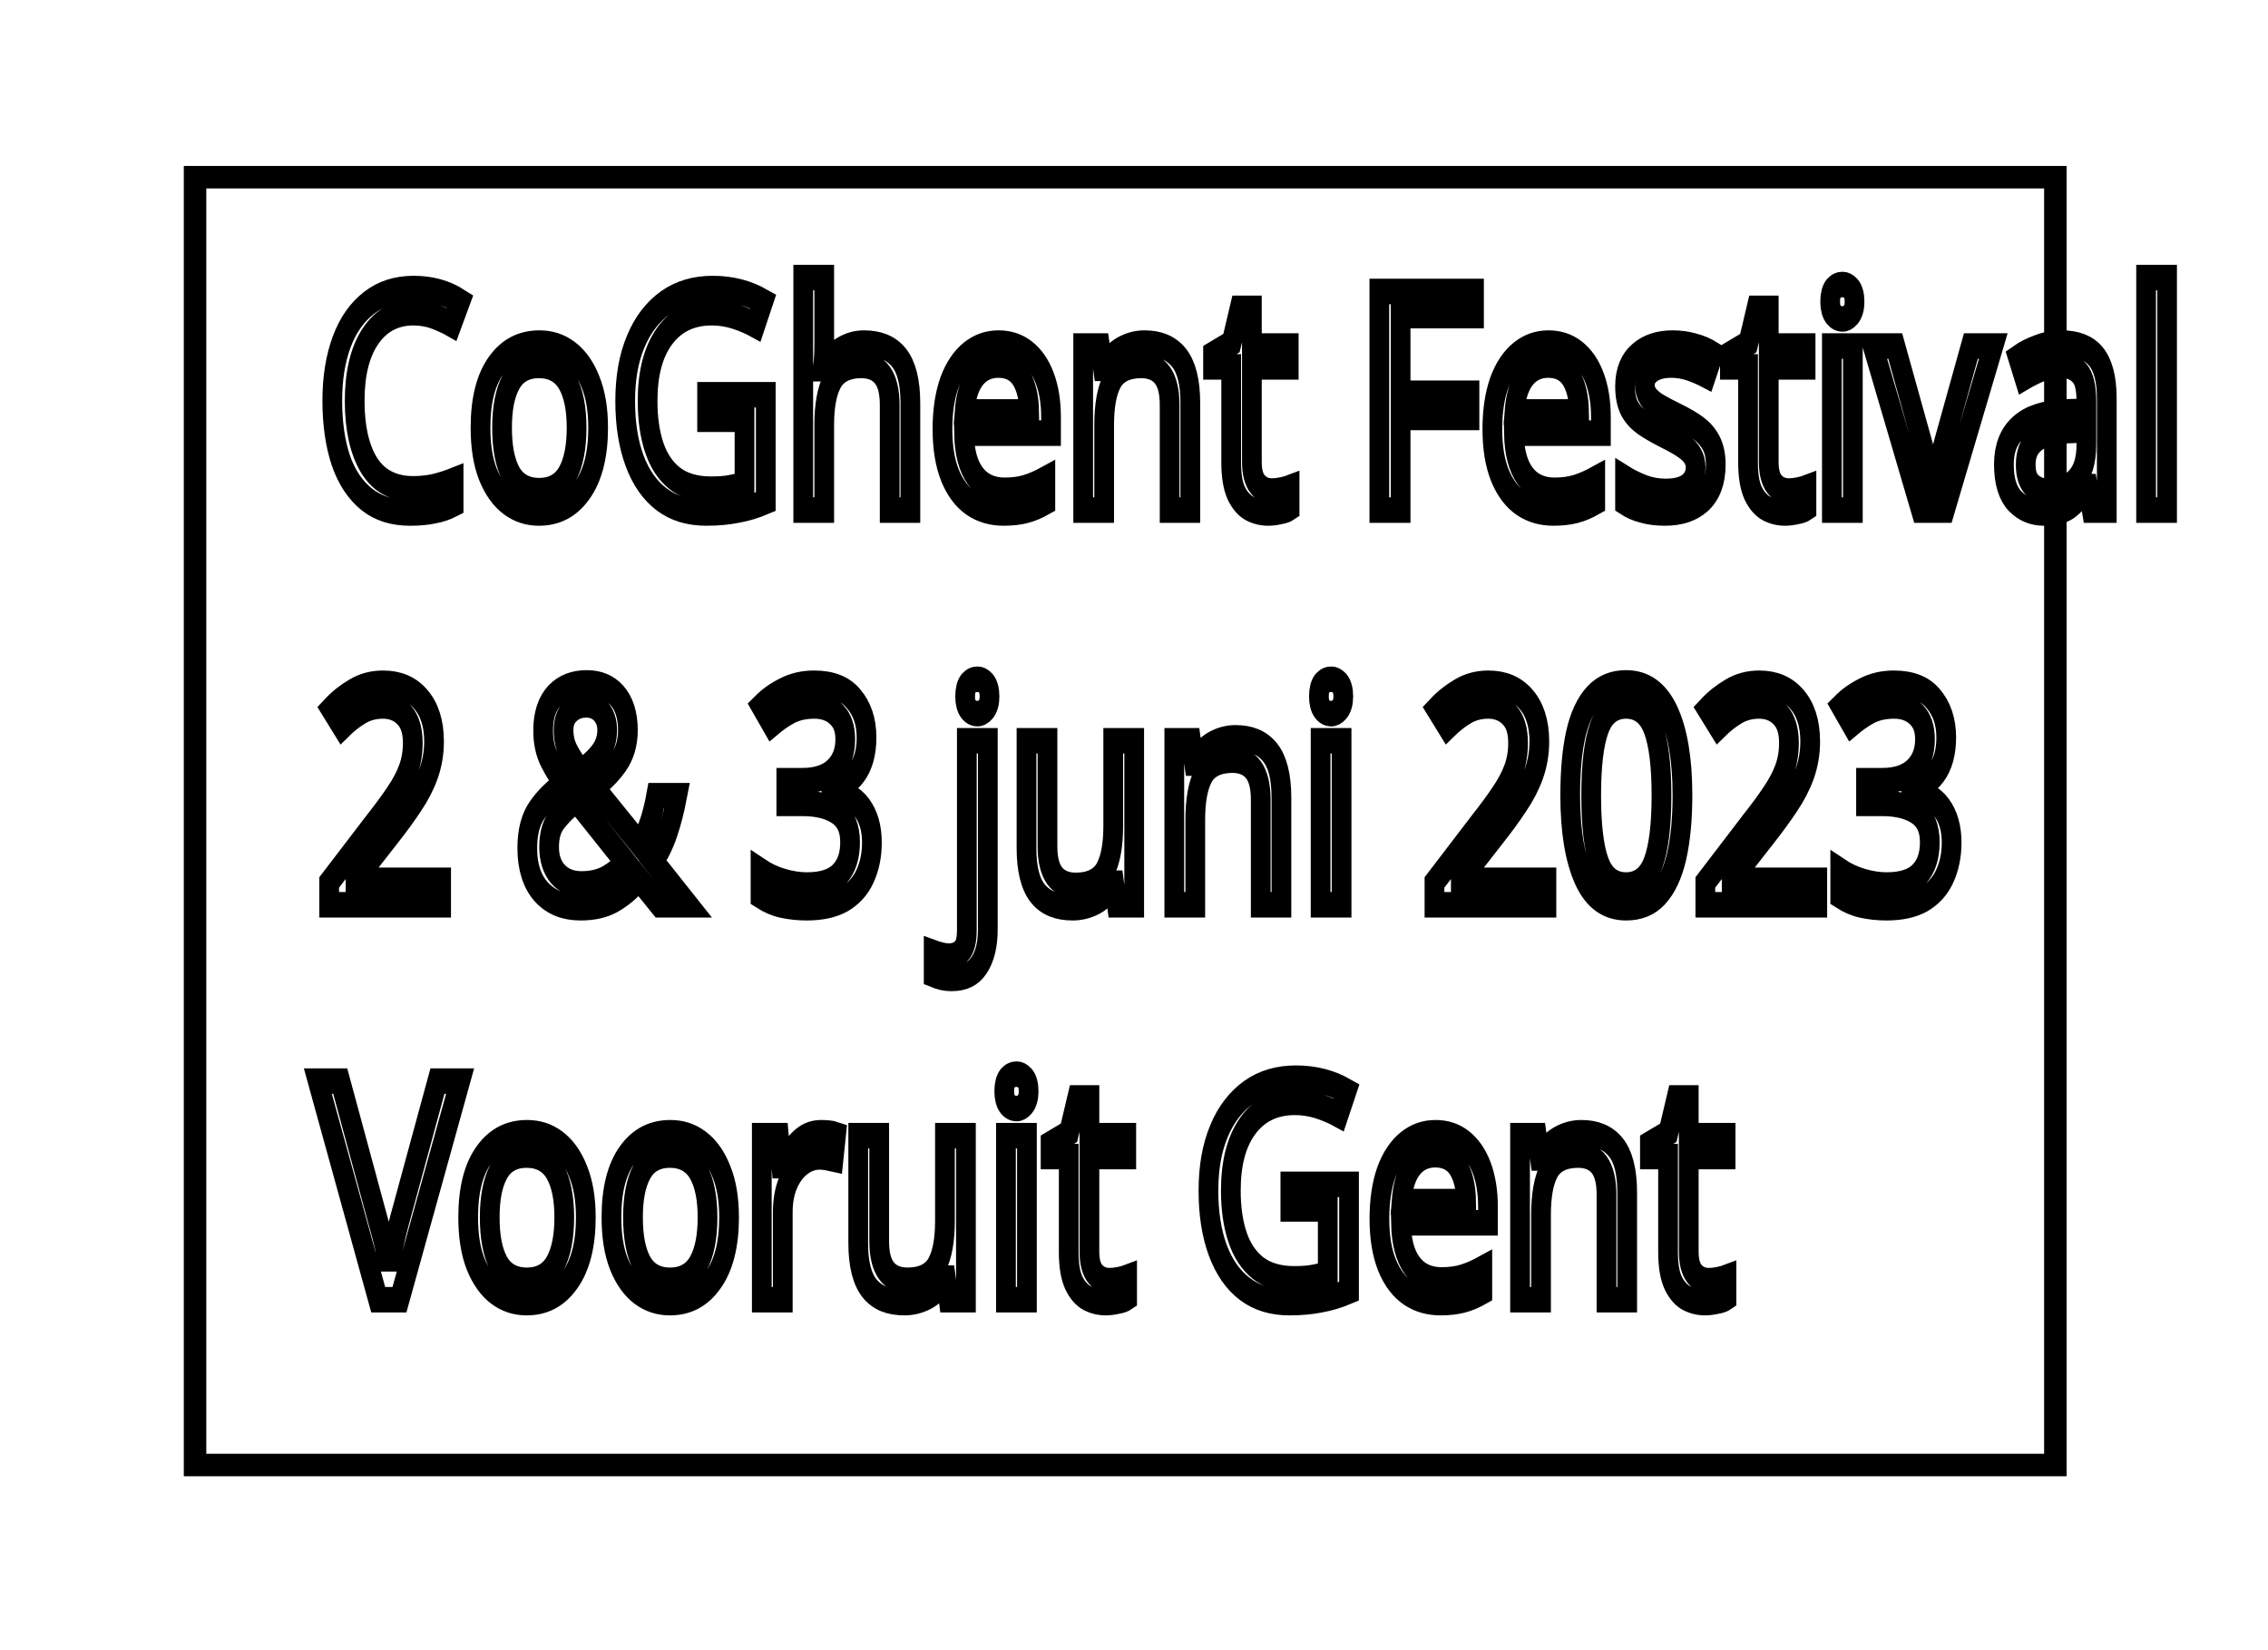
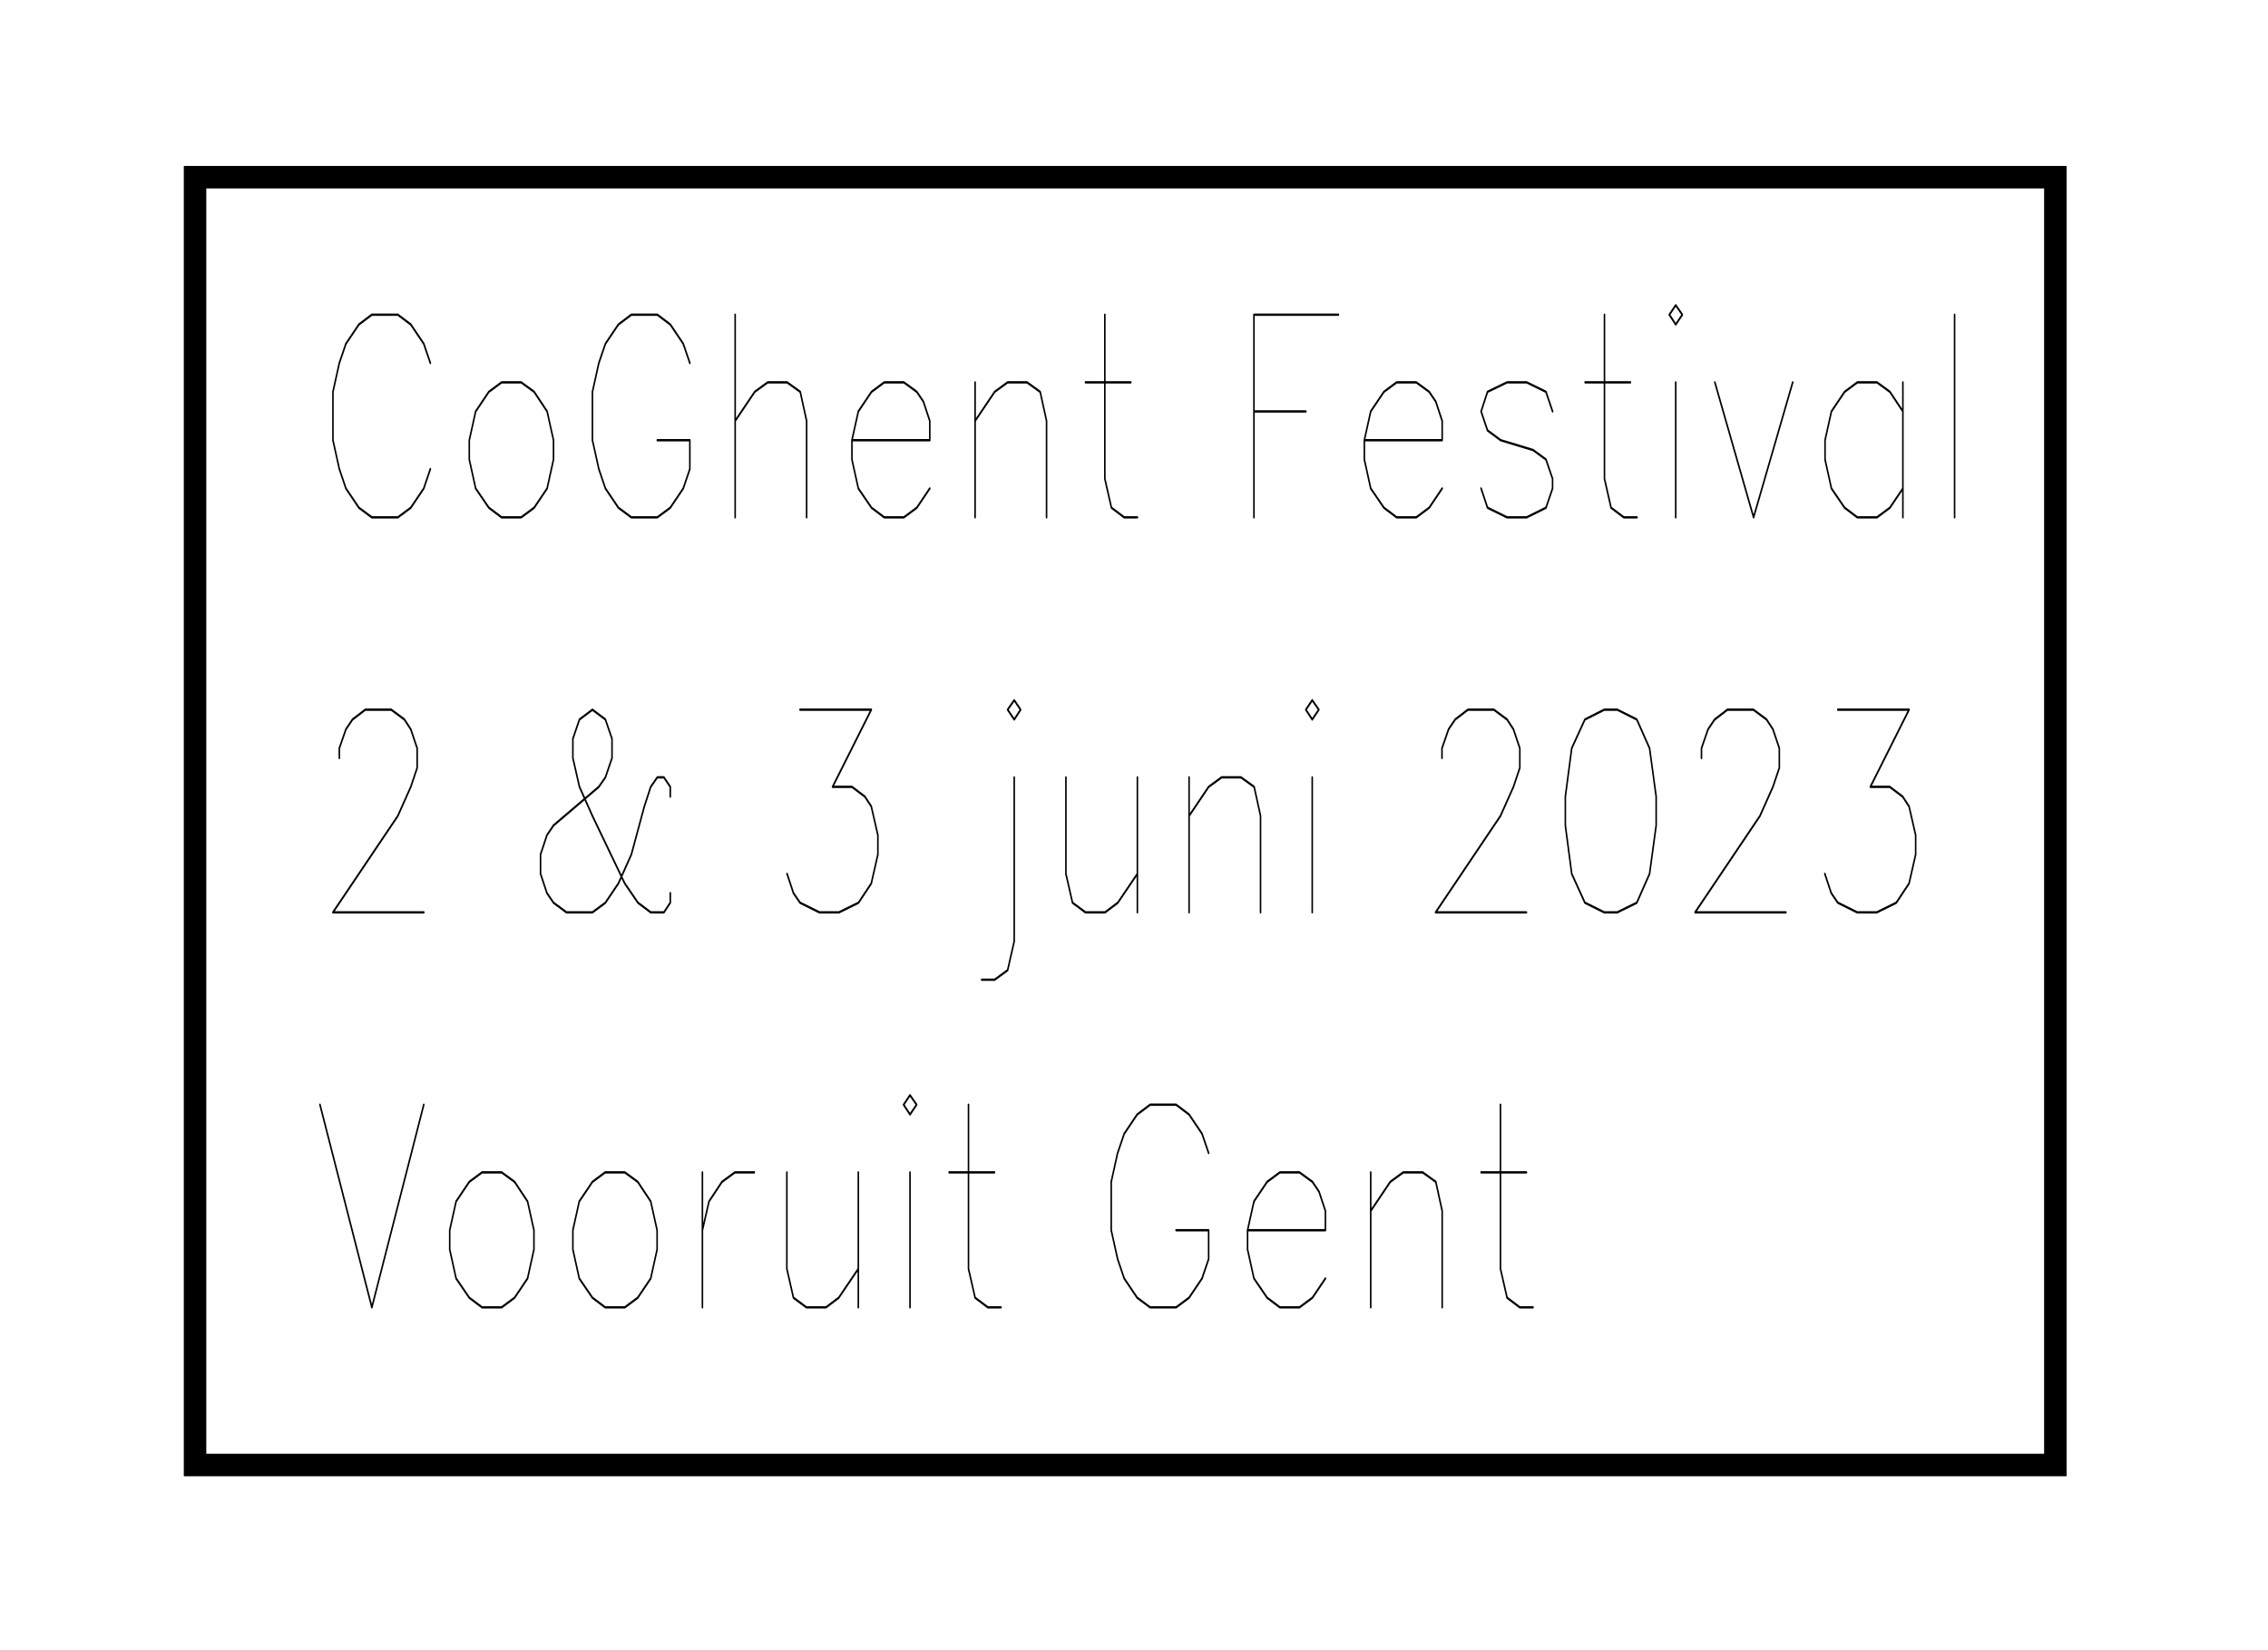
<svg xmlns="http://www.w3.org/2000/svg" width="110mm" height="80mm" viewBox="0 0 110 80" version="1.1" id="svg5" xml:space="preserve">
  <defs id="defs2" />
  <g id="layer1">
-     <text xml:space="preserve" style="font-size:13.055px;fill:none;stroke:#000000;stroke-width:1.088;stroke-dasharray:none" x="17.522" y="21.769" id="text895" transform="scale(0.8797141,1.136733)">
-       <tspan id="tspan893" style="font-style:normal;font-variant:normal;font-weight:normal;font-stretch:normal;font-family:'AVHershey Simplex';-inkscape-font-specification:'AVHershey Simplex';stroke:#000000;stroke-width:1.088;stroke-dasharray:none;stroke-opacity:1" x="17.522" y="21.769">CoGhent Festival</tspan>
-       <tspan style="font-style:normal;font-variant:normal;font-weight:normal;font-stretch:normal;font-family:'AVHershey Simplex';-inkscape-font-specification:'AVHershey Simplex';stroke:#000000;stroke-width:1.088;stroke-dasharray:none;stroke-opacity:1" x="17.522" y="38.613" id="tspan897">2 &amp; 3 juni 2023</tspan>
-       <tspan style="font-style:normal;font-variant:normal;font-weight:normal;font-stretch:normal;font-family:'AVHershey Simplex';-inkscape-font-specification:'AVHershey Simplex';stroke:#000000;stroke-width:1.088;stroke-dasharray:none;stroke-opacity:1" x="17.522" y="55.458" id="tspan899">Vooruit Gent</tspan>
+     <text xml:space="preserve" style="font-size:13.055px;fill:none;stroke:#000000;stroke-width:1.088;stroke-dasharray:none" x="17.522" y="21.769" id="text895" transform="scale(0.879714,1.13673)">
+       <tspan style="font-style:normal;font-variant:normal;font-weight:normal;font-stretch:normal;font-family:'AVHershey Simplex';-inkscape-font-specification:'AVHershey Simplex';stroke:#000000;stroke-width:1.088;stroke-dasharray:none;stroke-opacity:1" x="17.522" y="21.769" id="tspan899" />
    </text>
    <rect style="fill:none;stroke:#000000;stroke-width:1.091;stroke-dasharray:none;stroke-opacity:1" id="rect4027" width="90.227" height="62.468" x="9.46" y="8.595" />
+     <g style="fill:none;stroke:#000000;stroke-linecap:round;stroke-linejoin:round" transform="matrix(0.7651086,0,0,1.137489,0.8541136,0.3333008)" id="g7464">
+       <g transform="translate(17.5216,21.769)" id="g7414">
+         <path d="m 662,504 -32,63 -63,63 -63,32 H 378 L 315,630 252,567 220,504 189,410 V 252 l 31,-94 32,-63.5 63,-63 L 378,0 h 126 l 63,31.5 63,63 32,63.5" style="stroke-width:0.079in" transform="scale(0.0130553,-0.0130553)" id="path7384" />
+         <path d="M 346,441 284,410 220,346 189,252 V 189 L 220,94.5 284,31.5 346,0 h 95 l 63,31.5 63,63 31,94.5 v 63 l -31,94 -63,64 -63,31 h -95" style="stroke-width:0.079in" transform="matrix(0.0130553,0,0,-0.0130553,8.64261,0)" id="path7386" />
+         <path d="m 662,504 -32,63 -63,63 -63,32 H 378 L 315,630 252,567 220,504 189,410 V 252 l 31,-94 32,-63.5 63,-63 L 378,0 h 126 l 63,31.5 63,63 32,63.5 v 94 m -158,0 h 158" style="stroke-width:0.079in" transform="matrix(0.0130553,0,0,-0.0130553,16.4497,0)" id="path7388" />
+         <path d="M 220,662 V 0 m 0,315 95,95 63,31 h 94 l 64,-31 31,-95 V 0" style="stroke-width:0.079in" transform="matrix(0.0130553,0,0,-0.0130553,25.0923,0)" id="path7390" />
+         <path d="m 189,252 h 378 v 63 l -31,63 -32,32 -63,31 H 346 L 284,410 220,346 189,252 V 189 L 220,94.5 284,31.5 346,0 h 95 l 63,31.5 63,63" style="stroke-width:0.079in" transform="matrix(0.0130553,0,0,-0.0130553,32.8994,0)" id="path7392" />
+         <path d="M 220,441 V 0 m 0,315 95,95 63,31 h 94 l 64,-31 31,-95 V 0" style="stroke-width:0.079in" transform="matrix(0.0130553,0,0,-0.0130553,40.3017,0)" id="path7394" />
+         <path d="M 252,662 V 126 L 284,31.5 346,0 h 64 M 158,441 h 220" style="stroke-width:0.079in" transform="matrix(0.0130553,0,0,-0.0130553,48.1088,0)" id="path7396" />
+         <path d="M 220,662 V 0 m 0,662 H 630 M 220,346 h 252" style="stroke-width:0.079in" transform="matrix(0.0130553,0,0,-0.0130553,57.9786,0)" id="path7398" />
+         <path d="m 189,252 h 378 v 63 l -31,63 -32,32 -63,31 H 346 L 284,410 220,346 189,252 V 189 L 220,94.5 284,31.5 346,0 h 95 l 63,31.5 63,63" style="stroke-width:0.079in" transform="matrix(0.0130553,0,0,-0.0130553,65.3809,0)" id="path7400" />
+         <path d="m 536,346 -32,64 -94,31 h -95 l -95,-31 -31,-64 31,-62 64,-32 157,-32 63,-31 32,-63 V 94.5 L 504,31.5 410,0 h -95 l -95,31.5 -31,63" style="stroke-width:0.079in" transform="matrix(0.0130553,0,0,-0.0130553,72.7833,0)" id="path7402" />
+         <path d="M 252,662 V 126 L 284,31.5 346,0 h 64 M 158,441 h 220" style="stroke-width:0.079in" transform="matrix(0.0130553,0,0,-0.0130553,79.7809,0)" id="path7404" />
+         <path d="m 189,662 31,-32 32,32 -32,31 -31,-31 M 220,441 V 0" style="stroke-width:0.079in" transform="matrix(0.0130553,0,0,-0.0130553,84.7158,0)" id="path7406" />
+         <path d="M 158,441 346,0 M 536,441 346,0" style="stroke-width:0.079in" transform="matrix(0.0130553,0,0,-0.0130553,88.0058,0)" id="path7408" />
+         <path d="M 567,441 V 0 m 0,346 -63,64 -63,31 H 346 L 284,410 220,346 189,252 V 189 L 220,94.5 284,31.5 346,0 h 95 l 63,31.5 63,63" style="stroke-width:0.079in" transform="matrix(0.0130553,0,0,-0.0130553,94.5856,0)" id="path7410" />
+         <path d="M 220,662 V 0" style="stroke-width:0.079in" transform="matrix(0.0130553,0,0,-0.0130553,102.393,0)" id="path7412" />
+       </g>
+       <g transform="translate(17.5216,38.6134)" id="g7438">
+         <path d="m 220,504 v 32 l 32,62 32,32 62,32 h 126 l 64,-32 31,-32 31,-62 V 472 L 567,410 504,315 189,0 h 441" style="stroke-width:0.079in" transform="scale(0.0130553,-0.0130553)" id="path7416" />
+         <path d="m 819,378 v 32 l -31,31 H 756 L 724,410 693,346 630,189 567,94.5 504,31.5 441,0 H 315 L 252,31.5 220,63 189,126 v 63 l 31,63 32,32 220,126 32,31 32,63 v 63 l -32,63 -63,32 -63,-32 -32,-63 V 504 L 378,410 441,315 598,94.5 662,31.5 724,0 h 64 l 31,31.5 V 63" style="stroke-width:0.079in" transform="matrix(0.0130553,0,0,-0.0130553,13.1597,0)" id="path7418" />
+         <path d="M 252,662 H 598 L 410,410 h 94 l 63,-32 31,-32 32,-94 V 189 L 598,94.5 536,31.5 441,0 H 346 L 252,31.5 220,63 189,126" style="stroke-width:0.079in" transform="matrix(0.0130553,0,0,-0.0130553,28.7869,0)" id="path7420" />
+         <path d="m 252,662 32,-32 31,32 -31,31 -32,-31 M 284,441 V -94.5 l -32,-94.5 -63,-31 h -63" style="stroke-width:0.079in" transform="matrix(0.0130553,0,0,-0.0130553,41.9467,0)" id="path7422" />
+         <path d="M 220,441 V 126 L 252,31.5 315,0 h 95 l 62,31.5 95,94.5 m 0,315 V 0" style="stroke-width:0.079in" transform="matrix(0.0130553,0,0,-0.0130553,46.0591,0)" id="path7424" />
+         <path d="M 220,441 V 0 m 0,315 95,95 63,31 h 94 l 64,-31 31,-95 V 0" style="stroke-width:0.079in" transform="matrix(0.0130553,0,0,-0.0130553,53.8662,0)" id="path7426" />
+         <path d="m 189,662 31,-32 32,32 -32,31 -31,-31 M 220,441 V 0" style="stroke-width:0.079in" transform="matrix(0.0130553,0,0,-0.0130553,61.6732,0)" id="path7428" />
+         <path d="m 220,504 v 32 l 32,62 32,32 62,32 h 126 l 64,-32 31,-32 31,-62 V 472 L 567,410 504,315 189,0 h 441" style="stroke-width:0.079in" transform="matrix(0.0130553,0,0,-0.0130553,69.8981,0)" id="path7430" />
+         <path d="M 378,662 284,630 220,536 189,378 V 284 L 220,126 284,31.5 378,0 h 63 l 95,31.5 62,94.5 32,158 v 94 l -32,158 -62,94 -95,32 h -63" style="stroke-width:0.079in" transform="matrix(0.0130553,0,0,-0.0130553,78.1229,0)" id="path7432" />
+         <path d="m 220,504 v 32 l 32,62 32,32 62,32 h 126 l 64,-32 31,-32 31,-62 V 472 L 567,410 504,315 189,0 h 441" style="stroke-width:0.079in" transform="matrix(0.0130553,0,0,-0.0130553,86.3478,0)" id="path7434" />
+         <path d="M 252,662 H 598 L 410,410 h 94 l 63,-32 31,-32 32,-94 V 189 L 598,94.5 536,31.5 441,0 H 346 L 252,31.5 220,63 189,126" style="stroke-width:0.079in" transform="matrix(0.0130553,0,0,-0.0130553,94.5726,0)" id="path7436" />
+       </g>
+       <g transform="translate(17.5216,55.4577)" id="g7462">
+         <path d="M 126,662 378,0 M 630,662 378,0" style="stroke-width:0.079in" transform="scale(0.0130553,-0.0130553)" id="path7440" />
+         <path d="M 346,441 284,410 220,346 189,252 V 189 L 220,94.5 284,31.5 346,0 h 95 l 63,31.5 63,63 31,94.5 v 63 l -31,94 -63,64 -63,31 h -95" style="stroke-width:0.079in" transform="matrix(0.0130553,0,0,-0.0130553,7.40236,0)" id="path7442" />
+         <path d="M 346,441 284,410 220,346 189,252 V 189 L 220,94.5 284,31.5 346,0 h 95 l 63,31.5 63,63 31,94.5 v 63 l -31,94 -63,64 -63,31 h -95" style="stroke-width:0.079in" transform="matrix(0.0130553,0,0,-0.0130553,15.2094,0)" id="path7444" />
+         <path d="M 220,441 V 0 m 0,252 32,94 63,64 63,31 h 94" style="stroke-width:0.079in" transform="matrix(0.0130553,0,0,-0.0130553,23.0165,0)" id="path7446" />
+         <path d="M 220,441 V 126 L 252,31.5 315,0 h 95 l 62,31.5 95,94.5 m 0,315 V 0" style="stroke-width:0.079in" transform="matrix(0.0130553,0,0,-0.0130553,28.3692,0)" id="path7448" />
+         <path d="m 189,662 31,-32 32,32 -32,31 -31,-31 M 220,441 V 0" style="stroke-width:0.079in" transform="matrix(0.0130553,0,0,-0.0130553,36.1762,0)" id="path7450" />
+         <path d="M 252,662 V 126 L 284,31.5 346,0 h 64 M 158,441 h 220" style="stroke-width:0.079in" transform="matrix(0.0130553,0,0,-0.0130553,39.4662,0)" id="path7452" />
+         <path d="m 662,504 -32,63 -63,63 -63,32 H 378 L 315,630 252,567 220,504 189,410 V 252 l 31,-94 32,-63.5 63,-63 L 378,0 h 126 l 63,31.5 63,63 32,63.5 v 94 m -158,0 h 158" style="stroke-width:0.079in" transform="matrix(0.0130553,0,0,-0.0130553,49.336,0)" id="path7454" />
+         <path d="m 189,252 h 378 v 63 l -31,63 -32,32 -63,31 H 346 L 284,410 220,346 189,252 V 189 L 220,94.5 284,31.5 346,0 h 95 l 63,31.5 63,63" style="stroke-width:0.079in" transform="matrix(0.0130553,0,0,-0.0130553,57.9786,0)" id="path7456" />
+         <path d="M 220,441 V 0 m 0,315 95,95 63,31 h 94 l 64,-31 31,-95 V 0" style="stroke-width:0.079in" transform="matrix(0.0130553,0,0,-0.0130553,65.3809,0)" id="path7458" />
+         <path d="M 252,662 V 126 L 284,31.5 346,0 h 64 M 158,441 h 220" style="stroke-width:0.079in" transform="matrix(0.0130553,0,0,-0.0130553,73.188,0)" id="path7460" />
+       </g>
+     </g>
  </g>
</svg>
